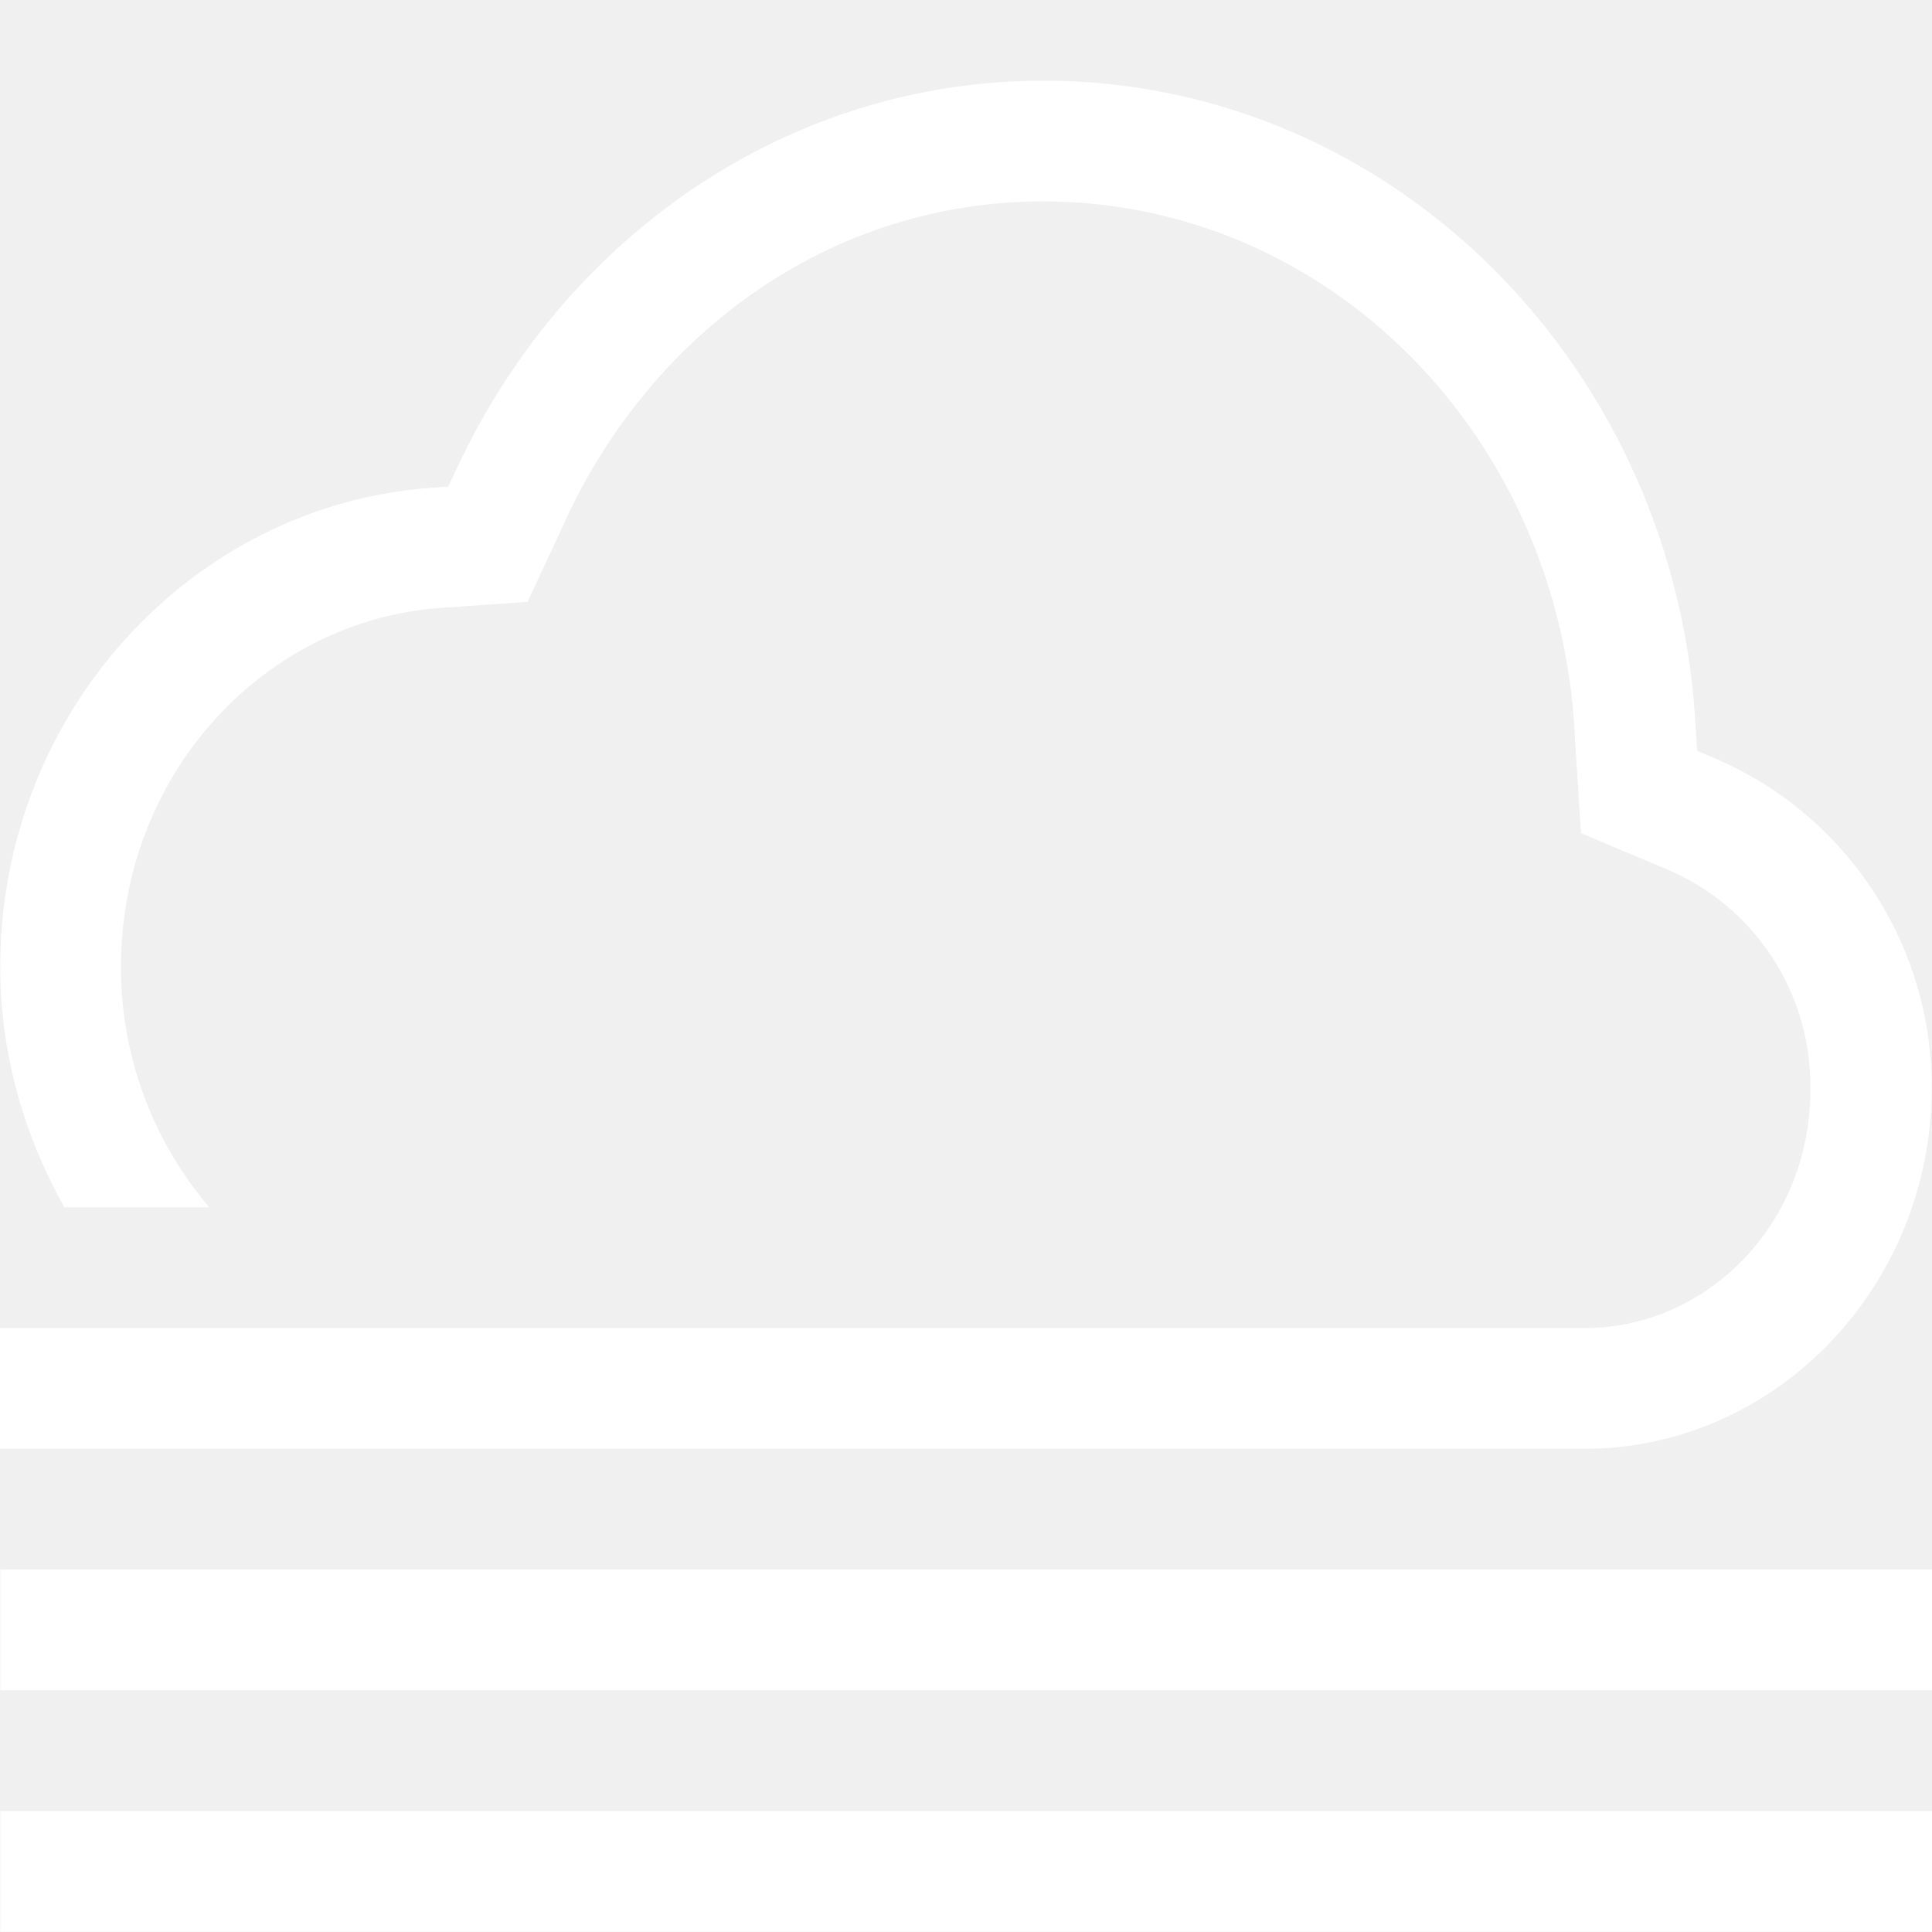
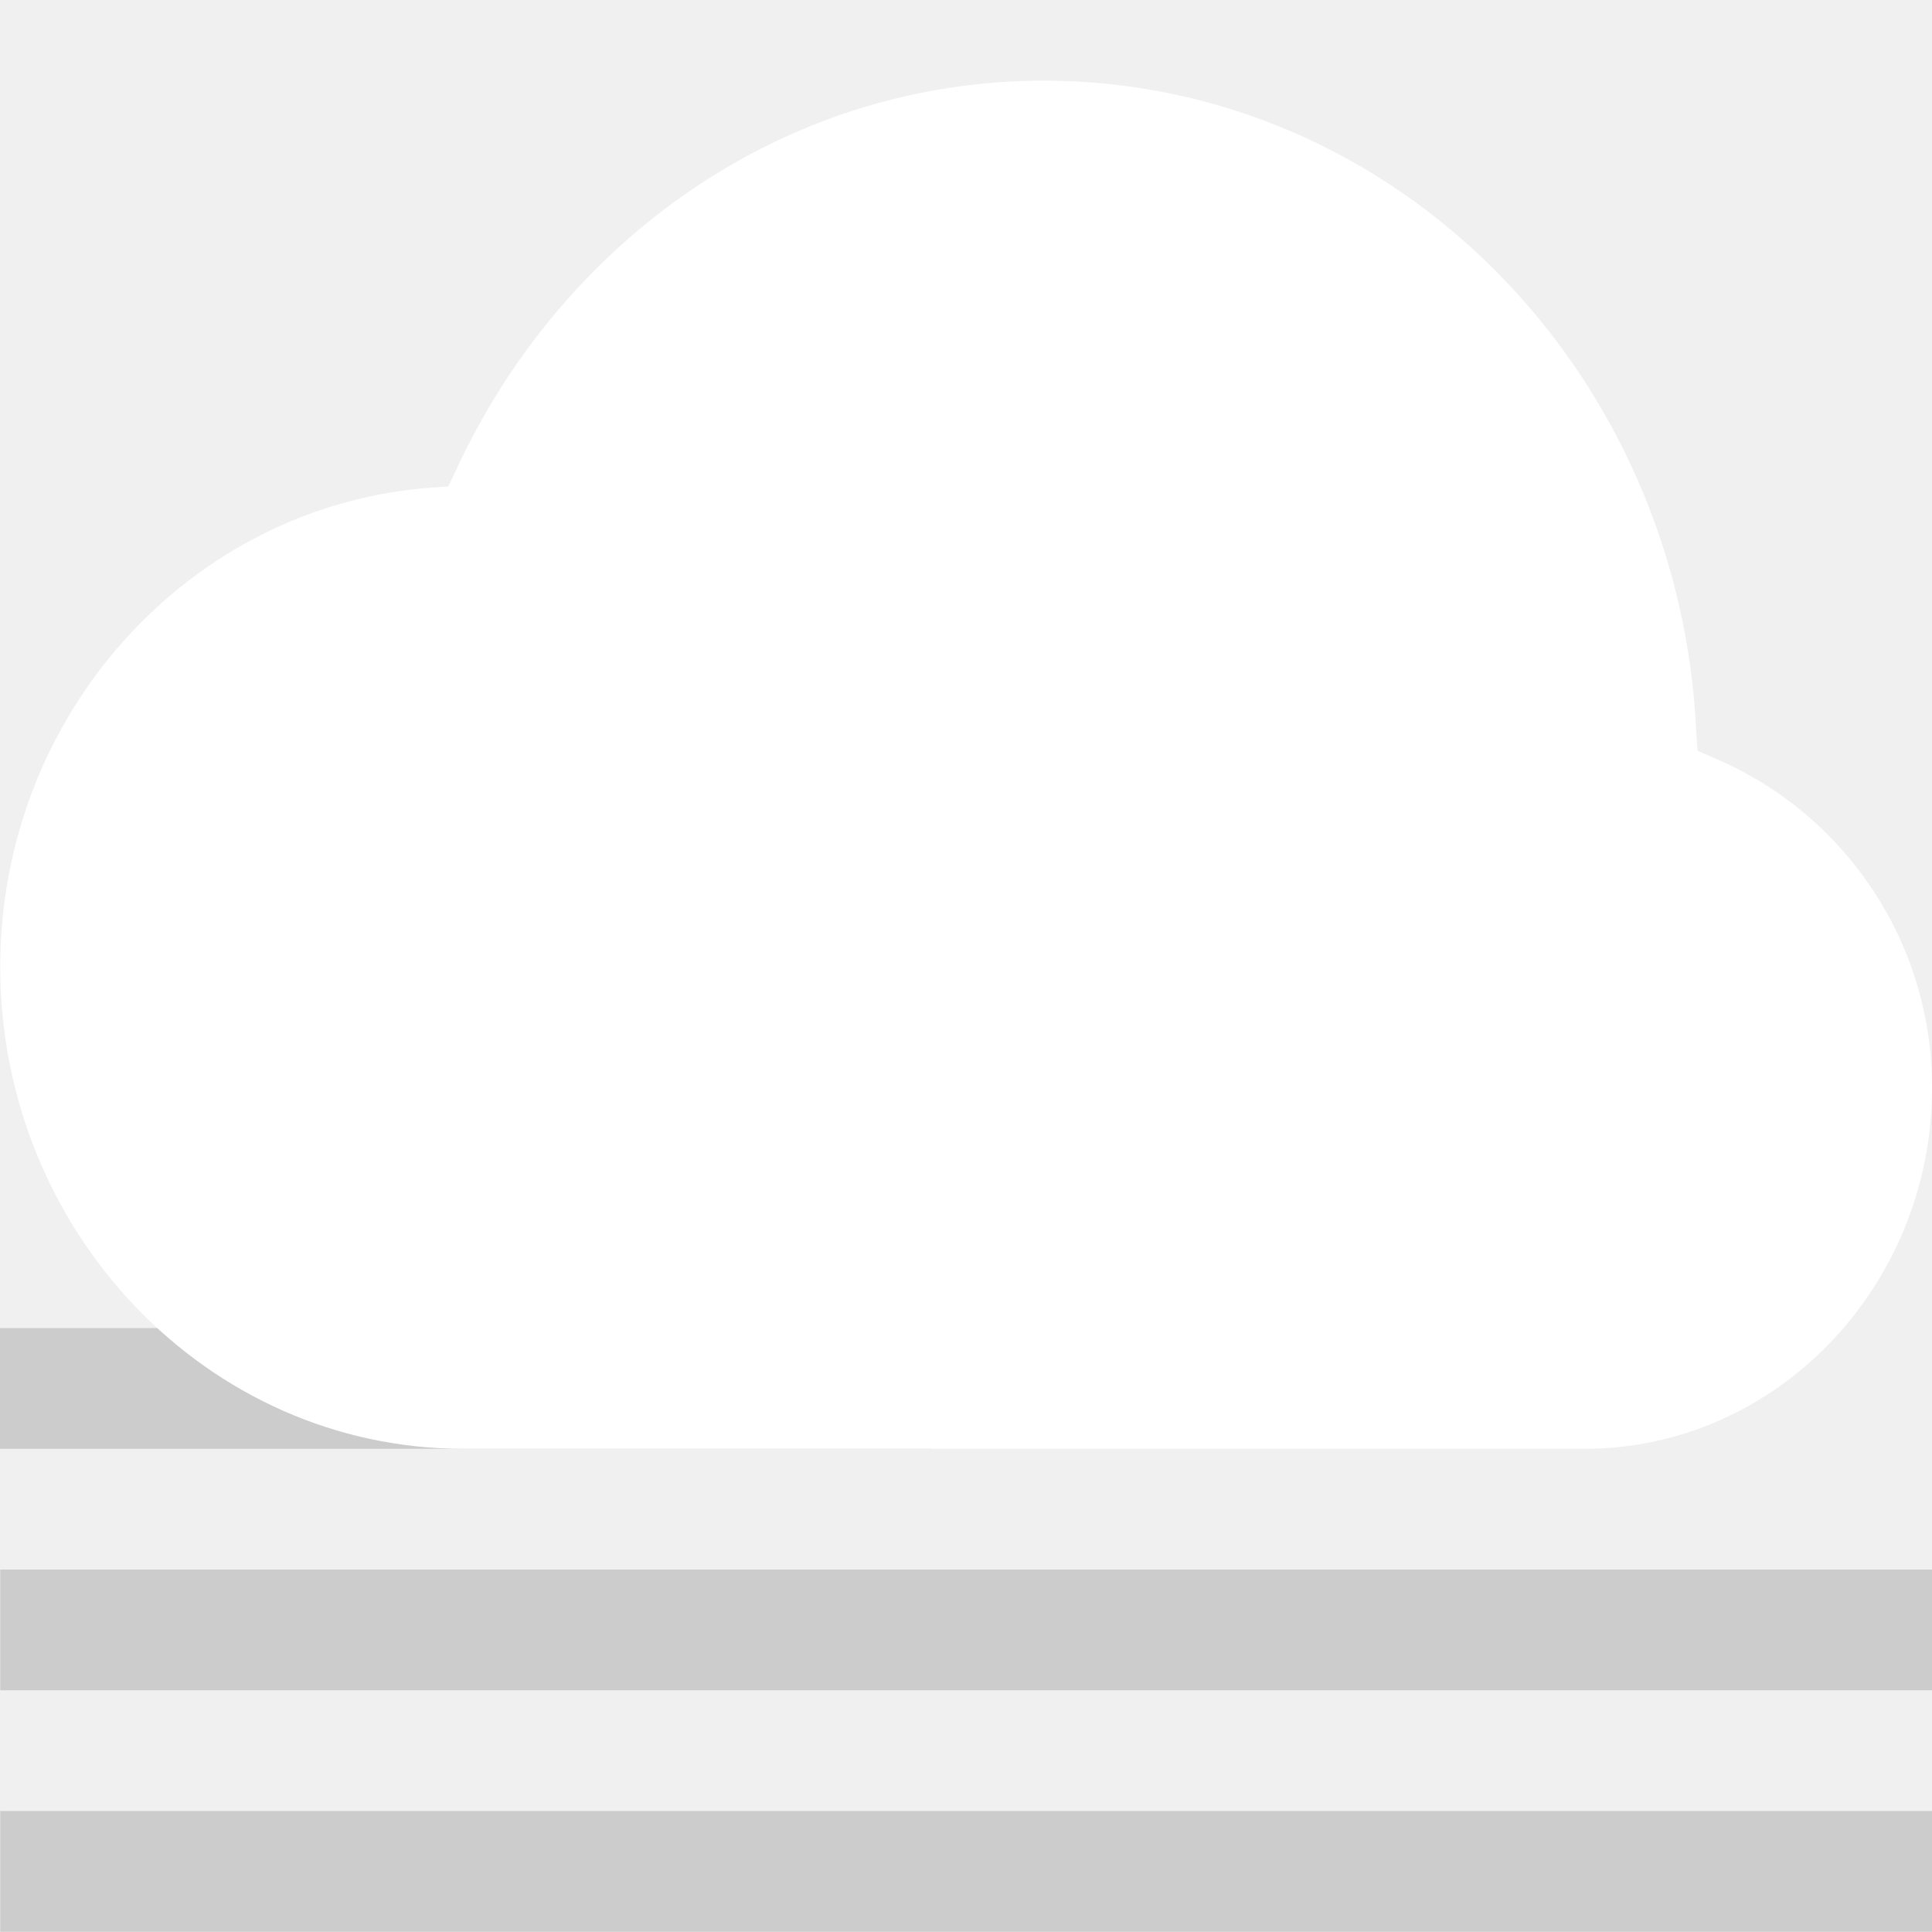
<svg xmlns="http://www.w3.org/2000/svg" height="16" width="16.002" version="1.1" id="svg4">
  <defs id="defs8" />
-   <path d="M8.642.668C6.484.67 4.65 1.999 3.774 3.9l-.061.13-.139.01C1.58 4.184.002 5.91.002 8.008c0 .727.201 1.403.531 1.992h1.201a3.057 3.057 0 01-.732-1.992c0-1.597 1.184-2.866 2.644-2.973l.723-.05.31-.663v-.004c.729-1.58 2.213-2.649 3.961-2.65 2.368.002 4.292 1.952 4.405 4.447v.01l.05.776.704.296a1.944 1.944 0 011.195 1.815c.01 1.114-.846 1.988-1.871 1.988H0v1h13.122c1.591 0 2.877-1.35 2.877-2.988a2.958 2.958 0 00-1.805-2.735l-.137-.058-.01-.149C13.912 3.077 11.561.67 8.643.668zM.002 13v1h16v-1zm0 2v1h16v-1z" fill="gray" font-family="sans-serif" font-weight="400" overflow="visible" style="line-height:normal;-inkscape-font-specification:sans-serif;text-indent:0;text-align:start;text-decoration-line:none;text-transform:none;marker:none;fill:#ffffff" color="#000" id="path2" />
+   <g id="layer1">
+     <g id="g867">
+       <path id="path834" style="line-height:normal;-inkscape-font-specification:sans-serif;text-indent:0;text-align:start;text-decoration-line:none;text-transform:none;marker:none;fill:#cccccc" d="M 0 11 L 0 12 L 7.717 12 L 7.717 11 L 0 11 z M 0.002 13 L 0.002 14 L 16.002 14 L 16.002 13 L 0.002 13 z M 0.002 15 L 0.002 16 L 16.002 16 L 16.002 15 L 0.002 15 z " />
+       <path id="path2-5" style="line-height:normal;-inkscape-font-specification:sans-serif;text-indent:0;text-align:start;text-decoration:none;text-decoration-line:none;text-transform:none;fill:#ffffff;marker:none" d="m 8.643,0.668 c -2.158,0.002 -3.993,1.331 -4.869,3.232 l -0.061,0.129 -0.139,0.01 C 1.58,4.183 0.002,5.91 0.002,8.008 0.002,10.201 1.718,12 3.84,12 h 9.283 c 1.592,0 2.879,-1.35 2.879,-2.988 a 2.958,2.958 0 0 0 -1.805,-2.734 l -0.137,-0.059 -0.01,-0.148 C 13.916,3.077 11.563,0.67 8.646,0.668 Z" />
+     </g>
+   </g>
</svg>
